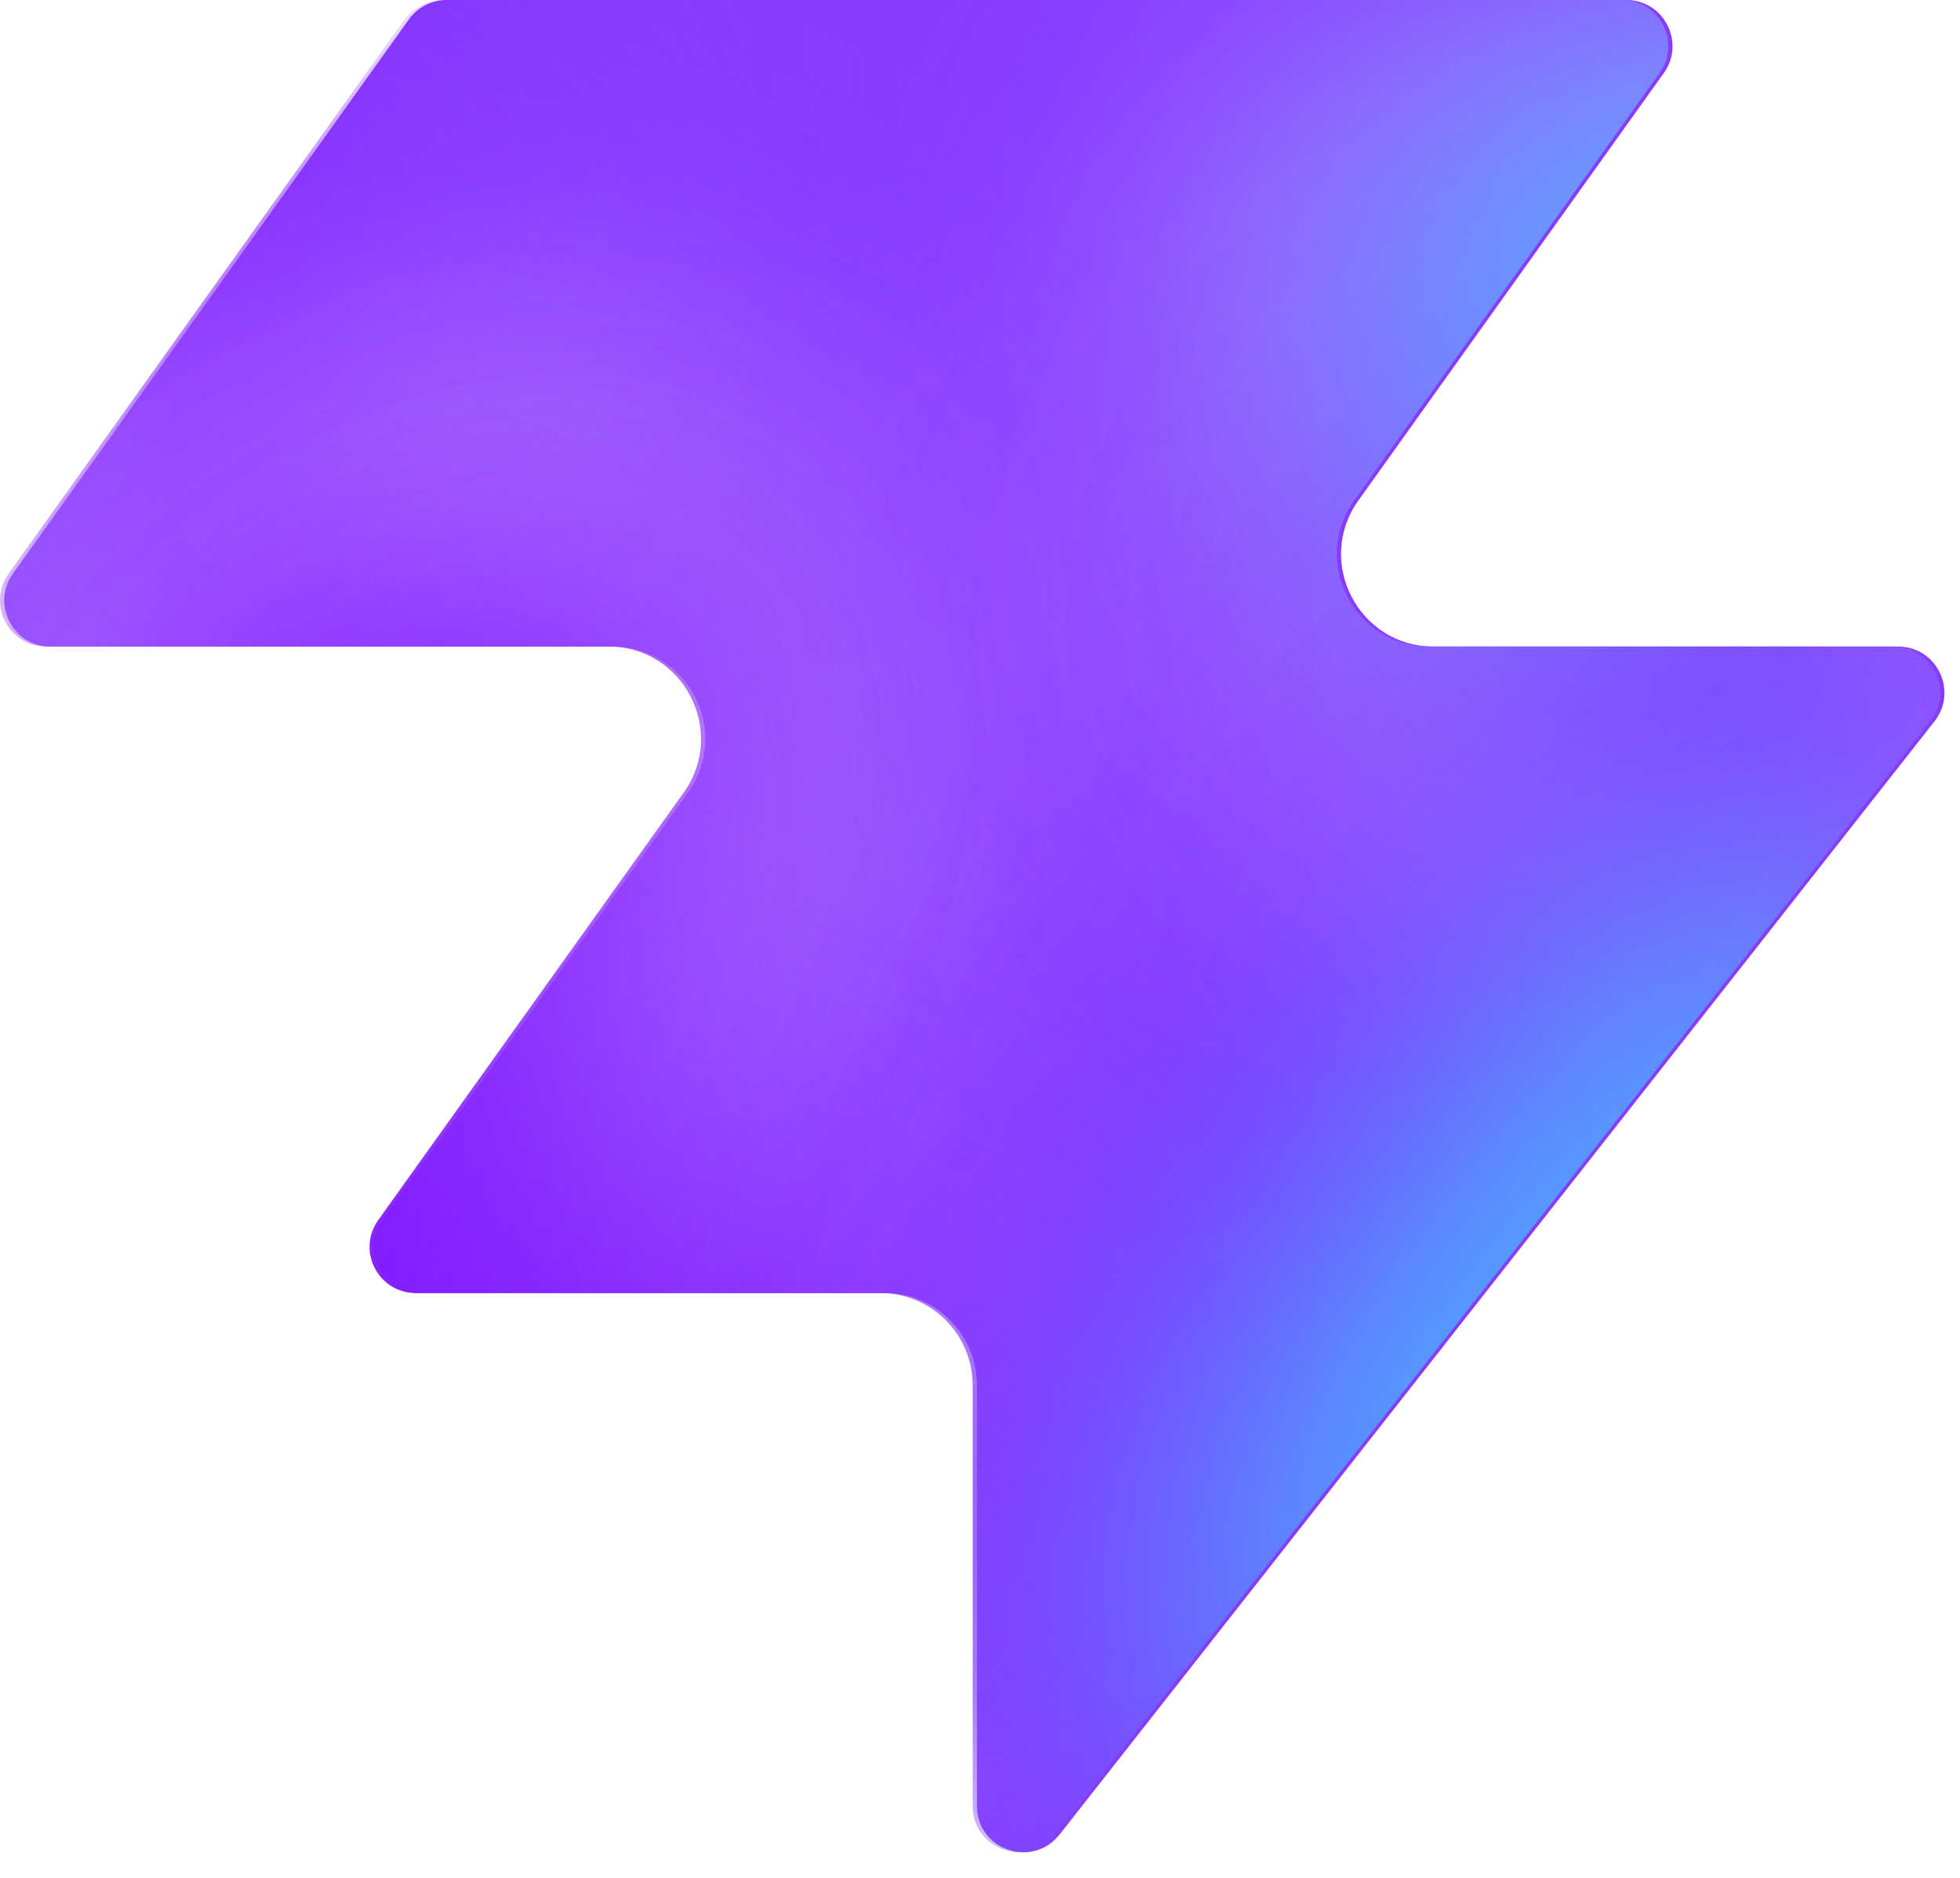
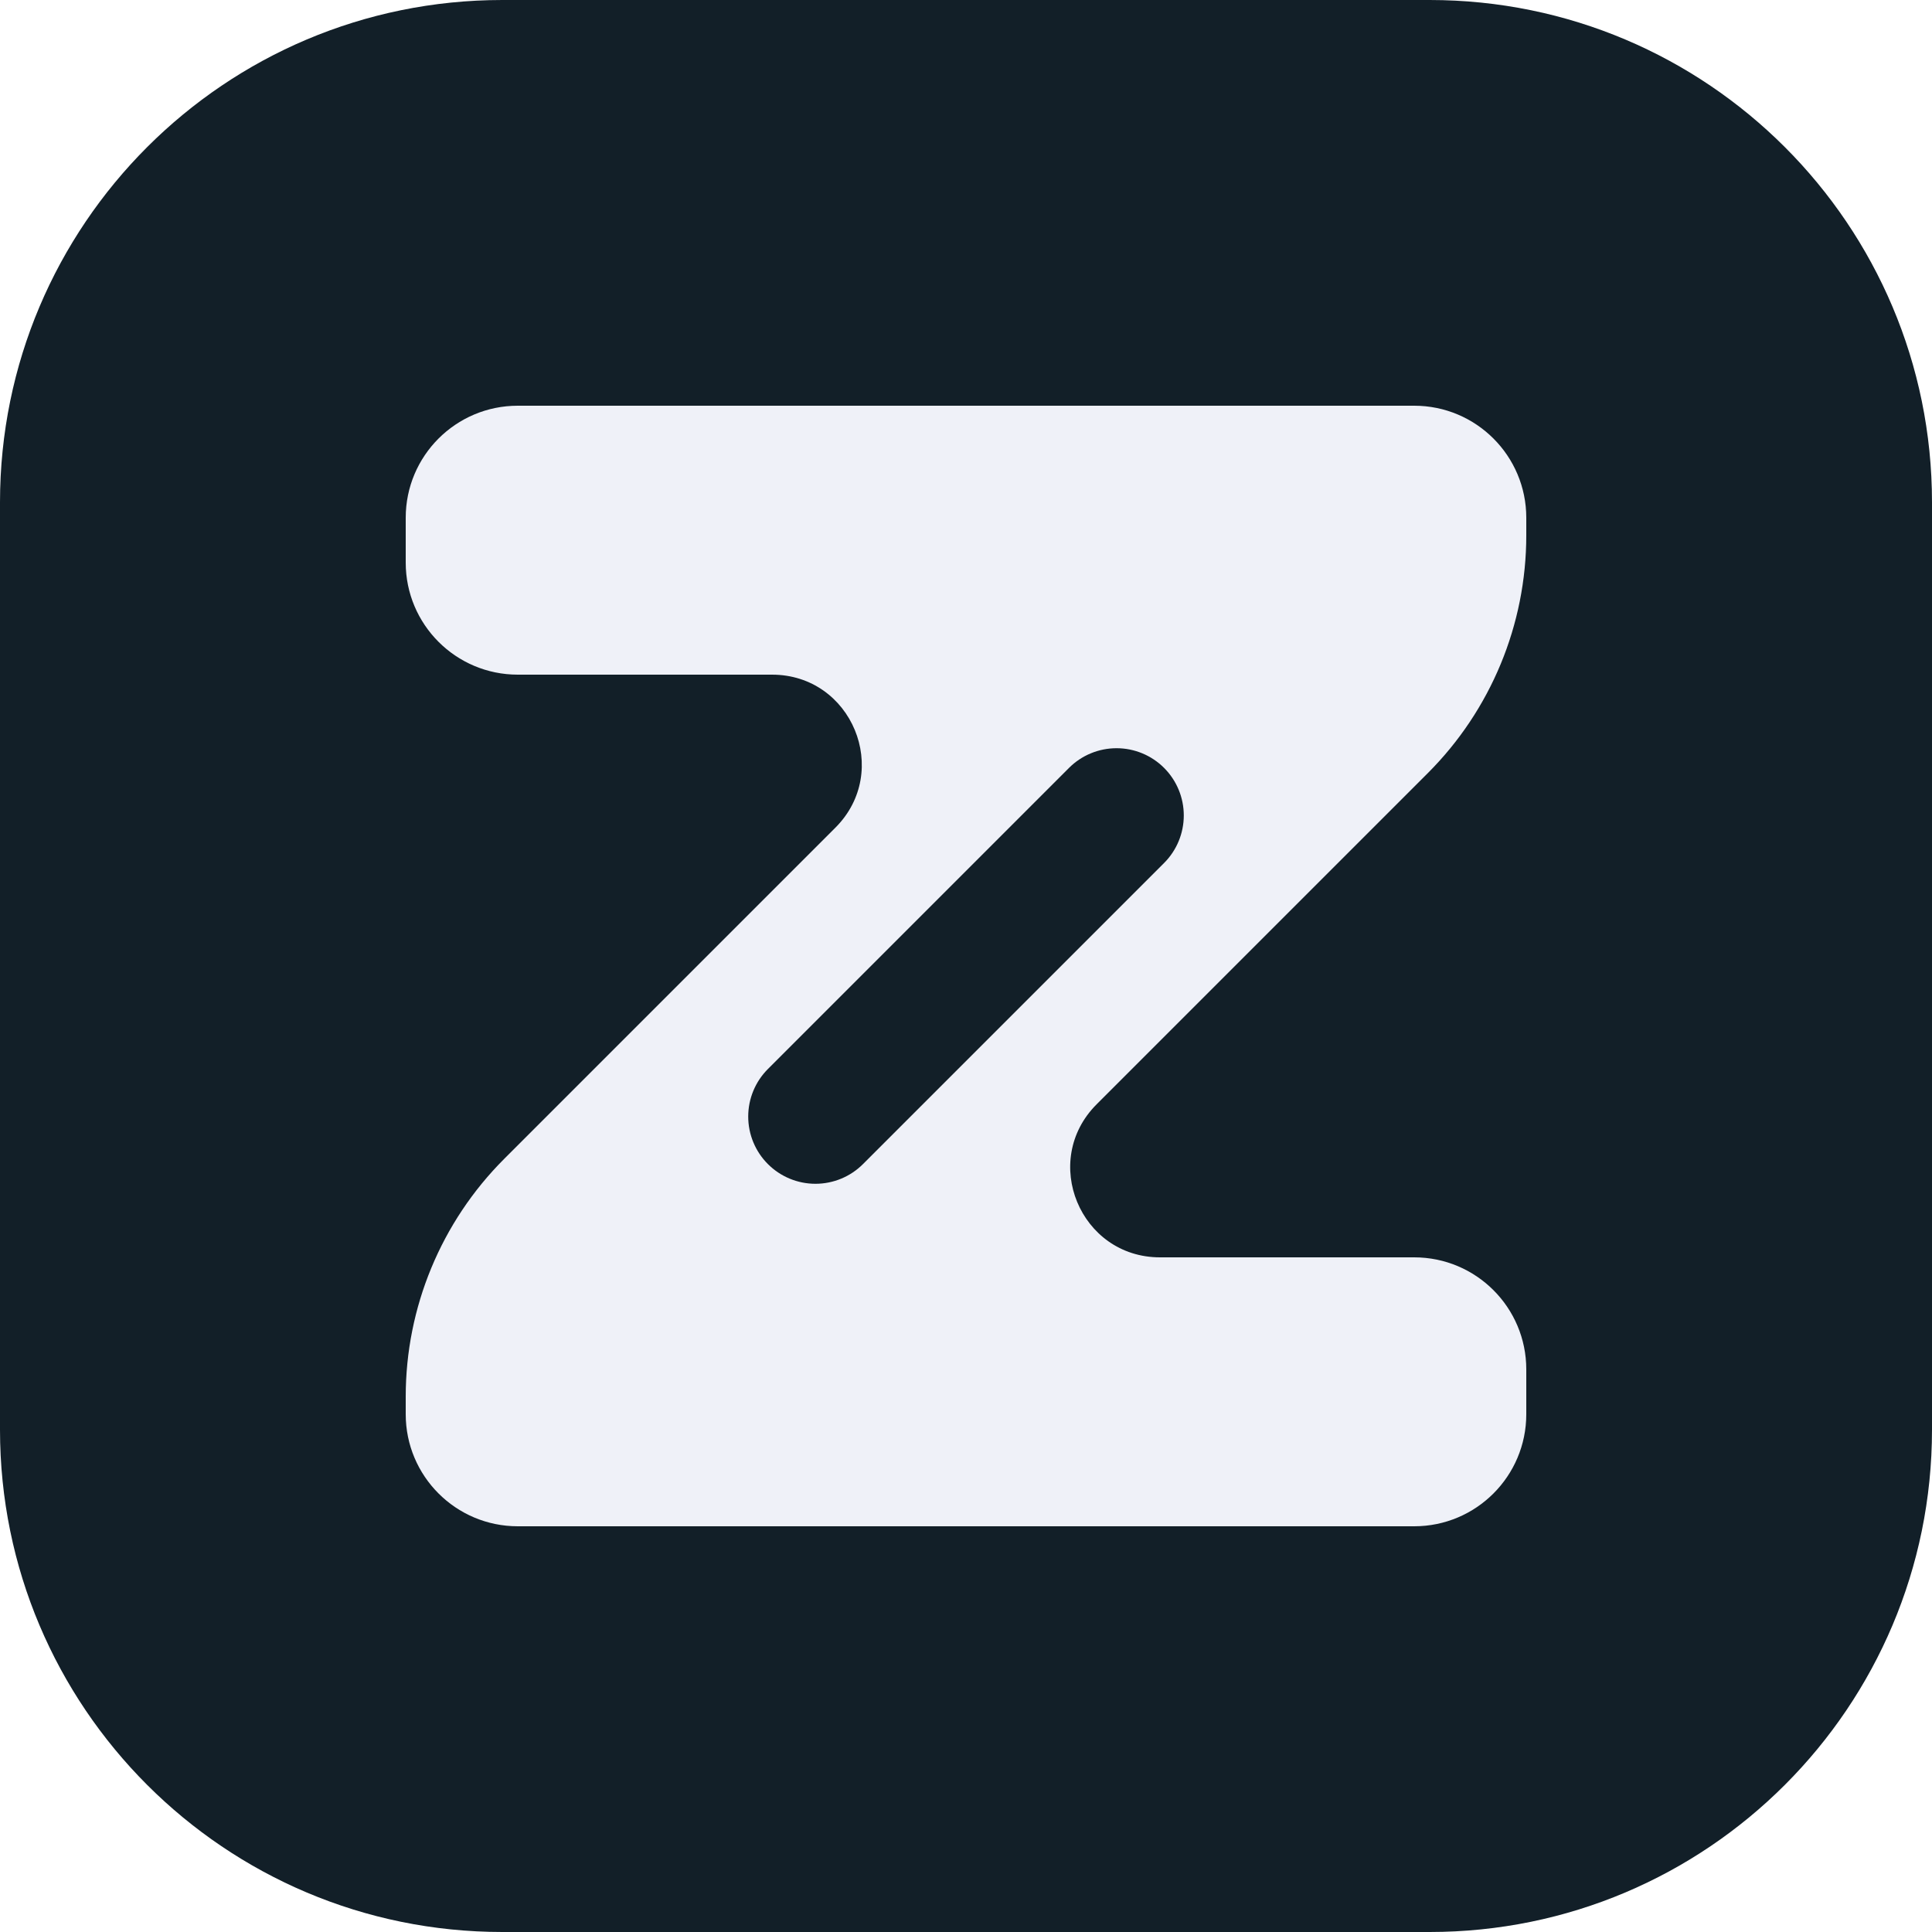
- <svg xmlns="http://www.w3.org/2000/svg" width="48" height="46" fill="none" viewBox="0 0 48 46">
-   <path fill="#863bff" d="M25.946 44.938c-.664.845-2.021.375-2.021-.698V33.937a2.26 2.26 0 0 0-2.262-2.262H10.287c-.92 0-1.456-1.04-.92-1.788l7.48-10.471c1.07-1.497 0-3.578-1.842-3.578H1.237c-.92 0-1.456-1.04-.92-1.788L10.013.474c.214-.297.556-.474.92-.474h28.894c.92 0 1.456 1.04.92 1.788l-7.48 10.471c-1.07 1.498 0 3.579 1.842 3.579h11.377c.943 0 1.473 1.088.89 1.83L25.947 44.94z" style="fill:#863bff;fill:color(display-p3 .525 .23 1);fill-opacity:1" />
-   <mask id="a" width="48" height="46" x="0" y="0" maskUnits="userSpaceOnUse" style="mask-type:alpha">
-     <path fill="#000" d="M25.842 44.938c-.664.844-2.021.375-2.021-.698V33.937a2.26 2.26 0 0 0-2.262-2.262H10.183c-.92 0-1.456-1.04-.92-1.788l7.48-10.471c1.07-1.498 0-3.579-1.842-3.579H1.133c-.92 0-1.456-1.04-.92-1.787L9.91.473c.214-.297.556-.474.92-.474h28.894c.92 0 1.456 1.04.92 1.788l-7.48 10.471c-1.07 1.498 0 3.578 1.842 3.578h11.377c.943 0 1.473 1.088.89 1.832L25.843 44.94z" style="fill:#000;fill-opacity:1" />
-   </mask>
-   <g mask="url(#a)">
-     <g filter="url(#b)">
-       <ellipse cx="5.508" cy="14.704" fill="#ede6ff" rx="5.508" ry="14.704" style="fill:#ede6ff;fill:color(display-p3 .927 .903 1);fill-opacity:1" transform="matrix(.00324 1 1 -.00324 -4.47 31.516)" />
-     </g>
-     <g filter="url(#c)">
-       <ellipse cx="10.399" cy="29.851" fill="#ede6ff" rx="10.399" ry="29.851" style="fill:#ede6ff;fill:color(display-p3 .927 .903 1);fill-opacity:1" transform="matrix(.00324 1 1 -.00324 -39.328 7.883)" />
-     </g>
-     <g filter="url(#d)">
-       <ellipse cx="5.508" cy="30.487" fill="#7e14ff" rx="5.508" ry="30.487" style="fill:#7e14ff;fill:color(display-p3 .492 .077 1);fill-opacity:1" transform="rotate(89.814 -25.913 -14.639)scale(1 -1)" />
-     </g>
-     <g filter="url(#e)">
-       <ellipse cx="5.508" cy="30.599" fill="#7e14ff" rx="5.508" ry="30.599" style="fill:#7e14ff;fill:color(display-p3 .492 .077 1);fill-opacity:1" transform="rotate(89.814 -32.644 -3.334)scale(1 -1)" />
-     </g>
-     <g filter="url(#f)">
-       <ellipse cx="5.508" cy="30.599" fill="#7e14ff" rx="5.508" ry="30.599" style="fill:#7e14ff;fill:color(display-p3 .492 .077 1);fill-opacity:1" transform="matrix(.00324 1 1 -.00324 -34.34 30.47)" />
-     </g>
-     <g filter="url(#g)">
-       <ellipse cx="14.072" cy="22.078" fill="#ede6ff" rx="14.072" ry="22.078" style="fill:#ede6ff;fill:color(display-p3 .927 .903 1);fill-opacity:1" transform="rotate(93.35 24.506 48.493)scale(-1 1)" />
-     </g>
-     <g filter="url(#h)">
-       <ellipse cx="3.47" cy="21.501" fill="#7e14ff" rx="3.47" ry="21.501" style="fill:#7e14ff;fill:color(display-p3 .492 .077 1);fill-opacity:1" transform="rotate(89.009 28.708 47.59)scale(-1 1)" />
-     </g>
-     <g filter="url(#i)">
-       <ellipse cx="3.47" cy="21.501" fill="#7e14ff" rx="3.47" ry="21.501" style="fill:#7e14ff;fill:color(display-p3 .492 .077 1);fill-opacity:1" transform="rotate(89.009 28.708 47.59)scale(-1 1)" />
-     </g>
-     <g filter="url(#j)">
-       <ellipse cx=".387" cy="8.972" fill="#7e14ff" rx="4.407" ry="29.108" style="fill:#7e14ff;fill:color(display-p3 .492 .077 1);fill-opacity:1" transform="rotate(39.51 .387 8.972)" />
-     </g>
-     <g filter="url(#k)">
-       <ellipse cx="47.523" cy="-6.092" fill="#7e14ff" rx="4.407" ry="29.108" style="fill:#7e14ff;fill:color(display-p3 .492 .077 1);fill-opacity:1" transform="rotate(37.892 47.523 -6.092)" />
-     </g>
-     <g filter="url(#l)">
-       <ellipse cx="41.412" cy="6.333" fill="#47bfff" rx="5.971" ry="9.665" style="fill:#47bfff;fill:color(display-p3 .28 .748 1);fill-opacity:1" transform="rotate(37.892 41.412 6.333)" />
-     </g>
-     <g filter="url(#m)">
-       <ellipse cx="-1.879" cy="38.332" fill="#7e14ff" rx="4.407" ry="29.108" style="fill:#7e14ff;fill:color(display-p3 .492 .077 1);fill-opacity:1" transform="rotate(37.892 -1.88 38.332)" />
-     </g>
-     <g filter="url(#n)">
-       <ellipse cx="-1.879" cy="38.332" fill="#7e14ff" rx="4.407" ry="29.108" style="fill:#7e14ff;fill:color(display-p3 .492 .077 1);fill-opacity:1" transform="rotate(37.892 -1.88 38.332)" />
-     </g>
-     <g filter="url(#o)">
-       <ellipse cx="35.651" cy="29.907" fill="#7e14ff" rx="4.407" ry="29.108" style="fill:#7e14ff;fill:color(display-p3 .492 .077 1);fill-opacity:1" transform="rotate(37.892 35.651 29.907)" />
-     </g>
-     <g filter="url(#p)">
-       <ellipse cx="38.418" cy="32.4" fill="#47bfff" rx="5.971" ry="15.297" style="fill:#47bfff;fill:color(display-p3 .28 .748 1);fill-opacity:1" transform="rotate(37.892 38.418 32.4)" />
-     </g>
-   </g>
-   <defs>
-     <filter id="b" width="60.045" height="41.654" x="-19.77" y="16.149" color-interpolation-filters="sRGB" filterUnits="userSpaceOnUse">
-       <feFlood flood-opacity="0" result="BackgroundImageFix" />
-       <feBlend in="SourceGraphic" in2="BackgroundImageFix" result="shape" />
-       <feGaussianBlur result="effect1_foregroundBlur_2002_17158" stdDeviation="7.659" />
-     </filter>
-     <filter id="c" width="90.34" height="51.437" x="-54.613" y="-7.533" color-interpolation-filters="sRGB" filterUnits="userSpaceOnUse">
-       <feFlood flood-opacity="0" result="BackgroundImageFix" />
-       <feBlend in="SourceGraphic" in2="BackgroundImageFix" result="shape" />
-       <feGaussianBlur result="effect1_foregroundBlur_2002_17158" stdDeviation="7.659" />
-     </filter>
-     <filter id="d" width="79.355" height="29.4" x="-49.64" y="2.03" color-interpolation-filters="sRGB" filterUnits="userSpaceOnUse">
-       <feFlood flood-opacity="0" result="BackgroundImageFix" />
-       <feBlend in="SourceGraphic" in2="BackgroundImageFix" result="shape" />
-       <feGaussianBlur result="effect1_foregroundBlur_2002_17158" stdDeviation="4.596" />
-     </filter>
-     <filter id="e" width="79.579" height="29.4" x="-45.045" y="20.029" color-interpolation-filters="sRGB" filterUnits="userSpaceOnUse">
-       <feFlood flood-opacity="0" result="BackgroundImageFix" />
-       <feBlend in="SourceGraphic" in2="BackgroundImageFix" result="shape" />
-       <feGaussianBlur result="effect1_foregroundBlur_2002_17158" stdDeviation="4.596" />
-     </filter>
-     <filter id="f" width="79.579" height="29.4" x="-43.513" y="21.178" color-interpolation-filters="sRGB" filterUnits="userSpaceOnUse">
-       <feFlood flood-opacity="0" result="BackgroundImageFix" />
-       <feBlend in="SourceGraphic" in2="BackgroundImageFix" result="shape" />
-       <feGaussianBlur result="effect1_foregroundBlur_2002_17158" stdDeviation="4.596" />
-     </filter>
-     <filter id="g" width="74.749" height="58.852" x="15.756" y="-17.901" color-interpolation-filters="sRGB" filterUnits="userSpaceOnUse">
-       <feFlood flood-opacity="0" result="BackgroundImageFix" />
-       <feBlend in="SourceGraphic" in2="BackgroundImageFix" result="shape" />
-       <feGaussianBlur result="effect1_foregroundBlur_2002_17158" stdDeviation="7.659" />
-     </filter>
-     <filter id="h" width="61.377" height="25.362" x="23.548" y="2.284" color-interpolation-filters="sRGB" filterUnits="userSpaceOnUse">
-       <feFlood flood-opacity="0" result="BackgroundImageFix" />
-       <feBlend in="SourceGraphic" in2="BackgroundImageFix" result="shape" />
-       <feGaussianBlur result="effect1_foregroundBlur_2002_17158" stdDeviation="4.596" />
-     </filter>
-     <filter id="i" width="61.377" height="25.362" x="23.548" y="2.284" color-interpolation-filters="sRGB" filterUnits="userSpaceOnUse">
-       <feFlood flood-opacity="0" result="BackgroundImageFix" />
-       <feBlend in="SourceGraphic" in2="BackgroundImageFix" result="shape" />
-       <feGaussianBlur result="effect1_foregroundBlur_2002_17158" stdDeviation="4.596" />
-     </filter>
-     <filter id="j" width="56.045" height="63.649" x="-27.636" y="-22.853" color-interpolation-filters="sRGB" filterUnits="userSpaceOnUse">
-       <feFlood flood-opacity="0" result="BackgroundImageFix" />
-       <feBlend in="SourceGraphic" in2="BackgroundImageFix" result="shape" />
-       <feGaussianBlur result="effect1_foregroundBlur_2002_17158" stdDeviation="4.596" />
-     </filter>
-     <filter id="k" width="54.814" height="64.646" x="20.116" y="-38.415" color-interpolation-filters="sRGB" filterUnits="userSpaceOnUse">
-       <feFlood flood-opacity="0" result="BackgroundImageFix" />
-       <feBlend in="SourceGraphic" in2="BackgroundImageFix" result="shape" />
-       <feGaussianBlur result="effect1_foregroundBlur_2002_17158" stdDeviation="4.596" />
-     </filter>
-     <filter id="l" width="33.541" height="35.313" x="24.641" y="-11.323" color-interpolation-filters="sRGB" filterUnits="userSpaceOnUse">
-       <feFlood flood-opacity="0" result="BackgroundImageFix" />
-       <feBlend in="SourceGraphic" in2="BackgroundImageFix" result="shape" />
-       <feGaussianBlur result="effect1_foregroundBlur_2002_17158" stdDeviation="4.596" />
-     </filter>
-     <filter id="m" width="54.814" height="64.646" x="-29.286" y="6.009" color-interpolation-filters="sRGB" filterUnits="userSpaceOnUse">
-       <feFlood flood-opacity="0" result="BackgroundImageFix" />
-       <feBlend in="SourceGraphic" in2="BackgroundImageFix" result="shape" />
-       <feGaussianBlur result="effect1_foregroundBlur_2002_17158" stdDeviation="4.596" />
-     </filter>
-     <filter id="n" width="54.814" height="64.646" x="-29.286" y="6.009" color-interpolation-filters="sRGB" filterUnits="userSpaceOnUse">
-       <feFlood flood-opacity="0" result="BackgroundImageFix" />
-       <feBlend in="SourceGraphic" in2="BackgroundImageFix" result="shape" />
-       <feGaussianBlur result="effect1_foregroundBlur_2002_17158" stdDeviation="4.596" />
-     </filter>
-     <filter id="o" width="54.814" height="64.646" x="8.244" y="-2.416" color-interpolation-filters="sRGB" filterUnits="userSpaceOnUse">
-       <feFlood flood-opacity="0" result="BackgroundImageFix" />
-       <feBlend in="SourceGraphic" in2="BackgroundImageFix" result="shape" />
-       <feGaussianBlur result="effect1_foregroundBlur_2002_17158" stdDeviation="4.596" />
-     </filter>
-     <filter id="p" width="39.409" height="43.623" x="18.713" y="10.588" color-interpolation-filters="sRGB" filterUnits="userSpaceOnUse">
-       <feFlood flood-opacity="0" result="BackgroundImageFix" />
-       <feBlend in="SourceGraphic" in2="BackgroundImageFix" result="shape" />
-       <feGaussianBlur result="effect1_foregroundBlur_2002_17158" stdDeviation="4.596" />
-     </filter>
-   </defs>
+ <svg xmlns="http://www.w3.org/2000/svg" width="200" height="200" viewBox="32 16 200 200" fill="none">
+   <rect x="32" y="16" width="200" height="200" rx="52" fill="#121F28" />
+   <path d="M85.6 58H178.4C184.807 58 190 63.193 190 69.6V71.426C190 80.655 186.333 89.507 179.807 96.033L145.522 130.318C139.676 136.164 143.816 146.16 152.084 146.16H178.4C184.807 146.16 190 151.353 190 157.76V162.4C190 168.807 184.807 174 178.4 174H85.6C79.193 174 74 168.807 74 162.4V160.574C74 151.345 77.667 142.493 84.193 135.967L118.478 101.682C124.324 95.836 120.184 85.84 111.916 85.84H85.6C79.193 85.84 74 80.647 74 74.24V69.6C74 63.193 79.193 58 85.6 58ZM121.337 136.506L152.506 105.337C153.812 104.032 154.545 102.261 154.545 100.415C154.545 98.569 153.812 96.799 152.506 95.493C151.201 94.188 149.431 93.455 147.585 93.455C145.739 93.455 143.968 94.188 142.663 95.493L111.494 126.663C110.188 127.968 109.455 129.739 109.455 131.585C109.455 133.431 110.188 135.201 111.494 136.506C112.799 137.812 114.569 138.545 116.415 138.545C118.261 138.545 120.032 137.812 121.337 136.506Z" fill-rule="evenodd" clip-rule="evenodd" fill="#EFF1F8" />
</svg>
